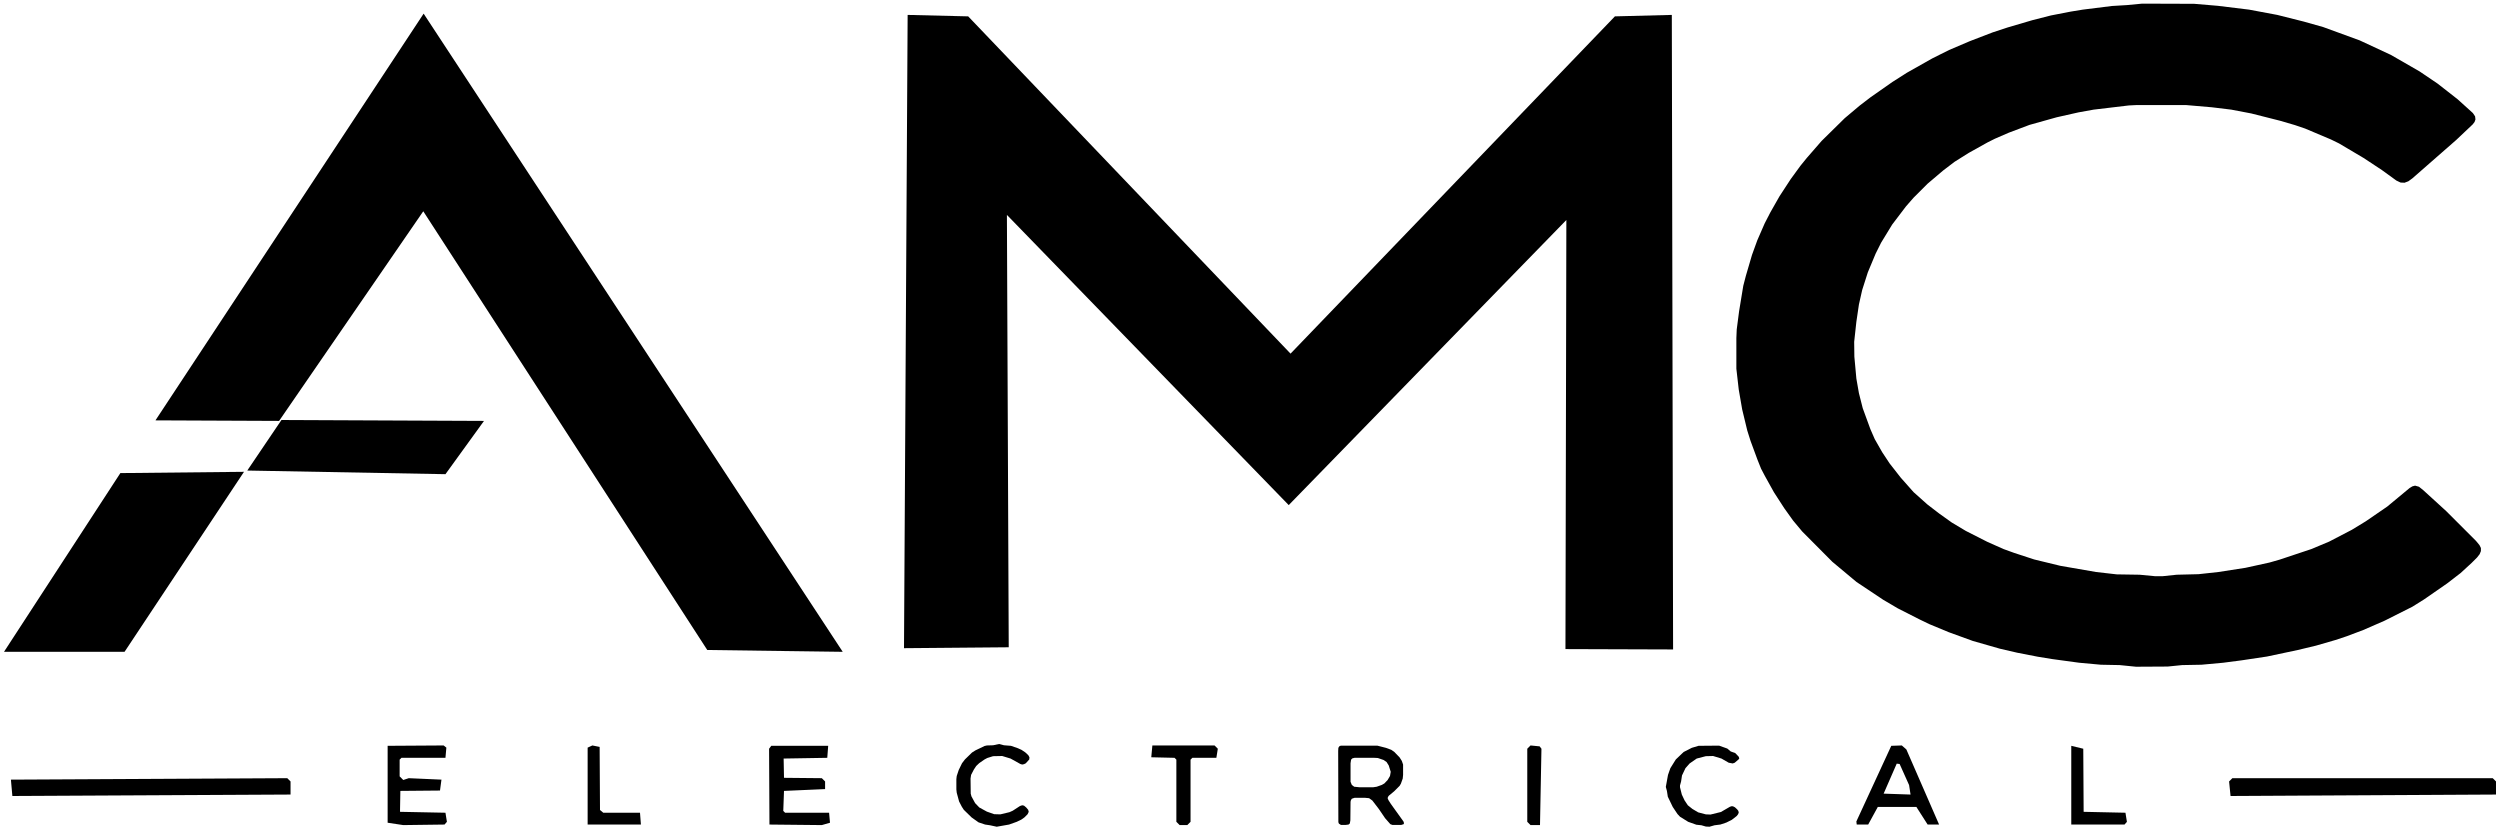
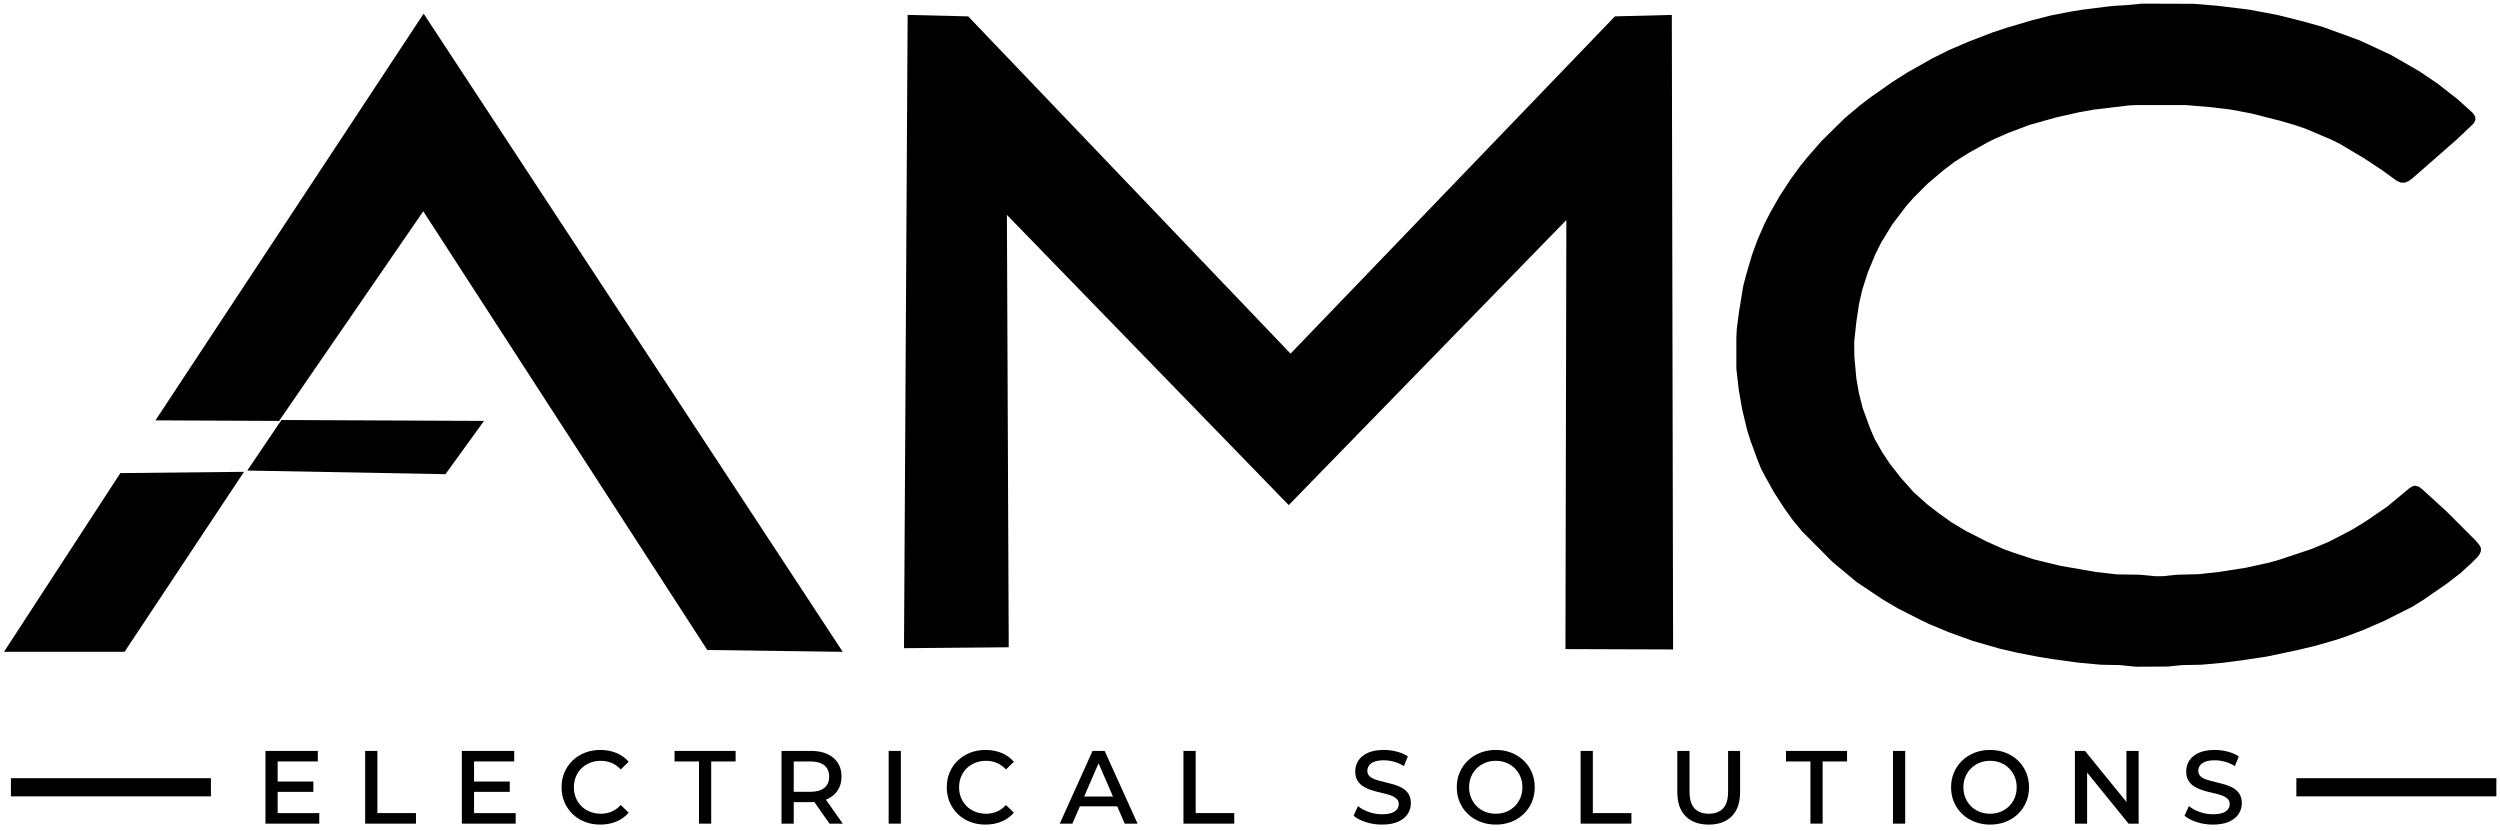
<svg xmlns="http://www.w3.org/2000/svg" viewBox="73 299 1375 457" width="1375" height="457" class="jmc-site-logo__svg" aria-hidden="true" focusable="false">
  <g class="jmc-site-logo__primary">
    <path d="M306.0 306.5 L158.5 530.2 L226.5 530.5 L305.8 415.2 L462.0 656.5 L536.5 657.5Z" />
    <path d="M207.2 558.5 L139.2 559.2 L75.2 657.5 L141.5 657.5Z" />
    <path d="M572.2 307.2 L570.2 655.5 L627.8 655.0 L626.8 417.2 L781.8 576.8 L934.5 420.0 L934.0 656.0 L993.2 656.2 L992.5 307.2 L961.2 308.0 L782.8 493.5 L605.5 308.0Z" />
    <path d="M1074.9 376.5 L1066.8 385.8 L1063.3 390.1 L1057.9 397.5 L1051.7 407.0 L1046.7 415.8 L1043.6 421.8 L1039.5 431.2 L1036.6 439.2 L1033.2 450.8 L1031.8 456.2 L1029.5 470.2 L1028.2 480.2 L1028.0 485.0 L1028.0 501.8 L1029.3 513.2 L1031.2 524.2 L1034.0 535.8 L1035.8 541.5 L1039.6 551.8 L1041.6 556.8 L1043.7 560.8 L1048.7 569.8 L1054.4 578.6 L1059.2 585.3 L1064.2 591.3 L1080.8 608.0 L1094.1 619.1 L1108.8 628.9 L1116.8 633.6 L1128.8 639.7 L1134.2 642.3 L1144.8 646.7 L1158.0 651.5 L1173.0 655.8 L1182.5 658.0 L1193.8 660.2 L1201.8 661.5 L1216.5 663.5 L1228.5 664.6 L1238.8 664.8 L1247.8 665.7 L1265.2 665.6 L1273.2 664.8 L1283.8 664.6 L1295.8 663.5 L1305.8 662.2 L1319.8 660.1 L1336.8 656.5 L1346.8 654.1 L1357.5 651.0 L1363.8 648.9 L1372.8 645.5 L1384.5 640.4 L1399.8 632.7 L1406.2 628.7 L1418.9 619.9 L1426.3 614.2 L1432.4 608.6 L1435.4 605.6 L1436.8 603.8 L1437.5 602.1 L1437.5 600.4 L1436.7 598.8 L1434.8 596.5 L1418.4 580.1 L1405.8 568.6 L1403.4 566.7 L1401.3 566.1 L1399.8 566.5 L1398.3 567.4 L1386.0 577.6 L1374.2 585.7 L1366.5 590.4 L1354.0 596.9 L1344.2 601.0 L1326.8 606.8 L1321.2 608.4 L1308.0 611.3 L1293.2 613.6 L1282.2 614.8 L1270.2 615.1 L1262.5 615.9 L1258.2 615.9 L1249.8 615.1 L1237.2 614.9 L1225.8 613.6 L1206.2 610.2 L1191.8 606.7 L1180.8 603.1 L1175.0 601.0 L1166.0 597.0 L1154.2 591.0 L1146.5 586.4 L1139.5 581.4 L1133.0 576.4 L1125.5 569.7 L1118.4 561.7 L1112.3 553.9 L1108.2 547.7 L1104.1 540.5 L1101.7 535.0 L1097.5 523.5 L1095.4 515.2 L1094.0 507.2 L1092.9 495.2 L1092.8 487.0 L1094.0 476.0 L1095.4 466.5 L1097.2 458.5 L1100.3 448.8 L1104.6 438.5 L1107.6 432.5 L1113.7 422.5 L1121.3 412.5 L1125.5 407.7 L1133.1 400.1 L1141.7 392.8 L1148.0 388.0 L1155.8 383.1 L1166.2 377.3 L1170.2 375.3 L1177.8 372.0 L1189.2 367.7 L1204.2 363.5 L1216.2 360.8 L1224.5 359.3 L1243.8 357.0 L1247.8 356.8 L1275.5 356.8 L1289.5 358.0 L1300.2 359.3 L1311.2 361.4 L1327.0 365.4 L1335.2 367.8 L1340.8 369.7 L1355.0 375.7 L1359.5 377.9 L1373.0 385.9 L1383.0 392.5 L1391.0 398.3 L1393.3 399.4 L1395.5 399.5 L1397.6 398.7 L1399.8 397.1 L1423.9 376.0 L1433.0 367.4 L1434.0 366.1 L1434.5 364.7 L1434.3 363.0 L1433.1 361.2 L1424.7 353.6 L1413.7 345.0 L1403.8 338.3 L1388.0 329.2 L1370.8 321.2 L1350.8 313.9 L1340.2 310.9 L1325.5 307.2 L1310.0 304.3 L1292.8 302.2 L1279.8 301.1 L1251.2 301.0 L1242.8 301.8 L1234.5 302.3 L1218.5 304.3 L1211.8 305.4 L1201.0 307.5 L1190.8 310.1 L1177.2 314.1 L1169.0 316.8 L1156.5 321.6 L1145.0 326.5 L1135.8 331.1 L1121.8 339.0 L1113.8 344.1 L1101.8 352.5 L1095.8 357.1 L1087.6 364.0Z" />
  </g>
  <g class="jmc-site-logo__accent">
    <path d="M209.0 557.8 L318.0 559.8 L339.2 530.5 L227.8 530.0Z" />
-     <path d="M79.0 727.8 L79.8 736.8 L232.8 736.0 L232.8 728.8 L231.0 727.0Z" />
-     <path d="M1299.0 728.8 L1299.8 736.8 L1445.8 736.0 L1445.8 728.8 L1444.0 727.0 L1300.8 727.0Z" />
+     <path d="M79 727.0H189V737.0H79Z" />
+     <path d="M1336 727.0H1446V737.0H1336Z" />
  </g>
  <g class="jmc-site-logo__secondary">
-     <path fill-rule="evenodd" d="M286.2 709.2 L286.2 751.5 L294.8 752.8 L317.5 752.5 L318.8 751.0 L318.0 746.0 L293.0 745.5 L293.2 734.0 L315.0 733.8 L315.8 727.8 L297.8 727.0 L294.8 728.0 L292.8 726.0 L292.8 716.8 L293.8 715.8 L318.0 715.8 L318.5 710.2 L317.0 709.0Z" />
-     <path fill-rule="evenodd" d="M396.2 710.2 L396.2 752.5 L425.5 752.5 L425.0 746.0 L404.8 746.0 L403.0 744.5 L402.8 709.8 L398.8 709.0Z" />
-     <path fill-rule="evenodd" d="M497.2 709.2 L496.0 710.8 L496.2 752.5 L525.0 752.8 L529.5 751.5 L529.0 746.0 L504.8 746.0 L503.8 745.0 L504.2 734.0 L526.8 733.0 L526.8 728.8 L525.0 727.0 L504.2 726.8 L504.0 716.2 L528.0 715.8 L528.5 709.2Z" />
-     <path fill-rule="evenodd" d="M622.5 708.2 L619.2 708.9 L615.8 709.0 L614.5 709.3 L609.5 711.7 L607.6 712.9 L603.7 716.7 L602.1 718.8 L600.3 722.5 L599.2 725.8 L599.0 727.5 L599.0 733.2 L599.2 735.0 L600.5 739.8 L602.0 742.7 L603.1 744.4 L607.4 748.6 L611.2 751.3 L614.8 752.5 L617.5 752.9 L621.2 753.7 L628.0 752.5 L632.2 751.0 L634.7 749.8 L636.4 748.6 L638.2 746.8 L638.8 745.5 L638.5 744.4 L637.4 743.1 L636.2 742.1 L635.2 741.9 L634.0 742.3 L630.0 744.9 L628.2 745.7 L623.2 746.9 L619.8 746.8 L615.8 745.4 L611.6 743.1 L609.3 740.7 L607.3 737.0 L606.9 735.5 L606.8 727.2 L607.1 725.2 L608.6 722.3 L609.9 720.3 L611.6 718.7 L614.5 716.7 L616.0 715.9 L619.2 714.9 L624.2 714.8 L628.8 716.2 L634.2 719.2 L635.2 719.5 L636.2 719.3 L637.2 718.8 L639.1 716.7 L639.2 715.5 L638.6 714.4 L636.9 712.8 L634.8 711.4 L632.5 710.4 L629.0 709.2 L625.2 708.9Z" />
-     <path fill-rule="evenodd" d="M706.8 709.0 L706.2 715.5 L719.0 715.8 L720.0 716.8 L720.0 751.0 L721.8 752.8 L726.0 752.8 L727.8 751.0 L727.8 716.8 L728.8 715.8 L742.0 715.8 L742.8 710.8 L741.0 709.0Z" />
-     <path fill-rule="evenodd" d="M809.7 709.4 L809.1 710.3 L809.0 712.0 L809.1 751.2 L809.4 752.0 L810.5 752.7 L813.2 752.7 L814.7 752.5 L815.4 751.9 L815.7 750.2 L815.8 740.0 L816.0 739.1 L816.5 738.3 L818.0 737.8 L823.8 737.8 L826.0 738.0 L827.8 739.3 L831.4 744.0 L834.8 749.0 L837.7 752.3 L838.8 752.7 L843.7 752.7 L845.0 752.3 L845.2 751.7 L844.9 750.8 L838.0 741.2 L836.6 739.0 L836.2 738.0 L836.4 737.3 L836.9 736.6 L839.8 734.2 L842.8 731.2 L843.5 730.0 L844.5 727.2 L844.7 725.2 L844.7 719.5 L844.0 717.5 L842.8 715.6 L839.8 712.5 L838.2 711.4 L835.2 710.3 L830.5 709.1 L810.5 709.1Z M816.1 716.8 L816.8 716.1 L818.0 715.8 L828.8 715.8 L830.8 715.9 L834.0 717.0 L835.6 718.1 L836.8 720.0 L837.9 723.5 L837.5 725.8 L836.2 728.0 L834.4 729.9 L833.0 730.7 L830.2 731.7 L828.2 732.0 L820.8 732.0 L817.8 731.7 L816.5 730.7 L815.8 729.0 L815.8 718.8Z" />
-     <path fill-rule="evenodd" d="M914.8 709.0 L913.0 710.8 L913.0 751.0 L914.8 752.8 L920.0 752.8 L920.8 710.8 L919.8 709.5Z" />
-     <path fill-rule="evenodd" d="M1003.5 710.3 L999.0 712.6 L994.7 716.7 L991.7 721.5 L990.4 725.2 L989.2 731.8 L989.8 734.0 L990.3 737.2 L993.0 742.8 L995.6 746.7 L997.0 748.2 L1001.5 751.0 L1006.0 752.6 L1008.8 752.9 L1011.2 753.6 L1013.2 753.7 L1016.0 752.9 L1019.2 752.5 L1022.5 751.4 L1025.5 749.9 L1028.2 747.8 L1028.9 746.9 L1029.3 746.0 L1029.1 745.0 L1028.4 744.1 L1027.2 743.0 L1026.2 742.5 L1025.5 742.4 L1024.5 742.7 L1019.5 745.6 L1013.8 747.0 L1011.2 746.9 L1007.0 745.8 L1003.8 743.9 L1001.3 741.9 L999.5 739.2 L998.0 736.0 L997.0 732.0 L997.0 731.0 L997.6 728.8 L998.1 725.5 L1000.0 721.5 L1002.3 718.9 L1006.2 716.2 L1011.2 714.9 L1015.2 714.8 L1019.8 716.2 L1023.8 718.5 L1026.0 718.9 L1027.1 718.5 L1029.3 716.6 L1029.6 716.1 L1029.3 715.2 L1027.4 713.2 L1024.9 712.3 L1023.0 710.7 L1018.5 709.1 L1007.2 709.2Z" />
-     <path fill-rule="evenodd" d="M1113.2 709.2 L1094.0 750.8 L1094.2 752.5 L1100.5 752.5 L1105.8 742.8 L1127.0 742.8 L1133.2 752.5 L1139.5 752.5 L1121.5 711.2 L1119.0 709.0Z M1116.2 719.0 L1117.8 719.2 L1123.0 730.8 L1123.8 736.0 L1109.0 735.5Z" />
-     <path fill-rule="evenodd" d="M1212.2 709.2 L1212.2 752.5 L1241.5 752.5 L1242.8 751.0 L1242.0 746.0 L1219.0 745.5 L1218.8 710.8Z" />
+     <path d="M219 752V712H247.8V717.79H225.71V746.21H248.6V752ZM225.19 734.52V728.85H245.34V734.52Z" />
+     <path d="M273.84 752V712H280.56V746.2H301.78V752Z" />
+     <path d="M327.02 752V712H355.82V717.79H333.73V746.21H356.62V752ZM333.21 734.52V728.85H353.37V734.52Z" />
+     <path d="M403.15 752.53Q398.57 752.53 394.68 751.01Q390.79 749.5 387.93 746.73Q385.06 743.95 383.46 740.21Q381.86 736.46 381.86 732Q381.86 727.54 383.46 723.79Q385.06 720.05 387.95 717.27Q390.84 714.5 394.73 712.99Q398.63 711.47 403.2 711.47Q407.98 711.47 412 713.12Q416.01 714.76 418.76 717.98L414.41 722.19Q412.19 719.8 409.44 718.63Q406.69 717.45 403.5 717.45Q400.28 717.45 397.56 718.53Q394.85 719.6 392.85 721.55Q390.84 723.5 389.74 726.17Q388.64 728.83 388.64 732Q388.64 735.17 389.74 737.83Q390.84 740.5 392.85 742.45Q394.85 744.4 397.56 745.47Q400.28 746.55 403.5 746.55Q406.69 746.55 409.44 745.37Q412.19 744.2 414.41 741.75L418.76 745.97Q416.01 749.19 412 750.86Q407.98 752.53 403.15 752.53Z" />
+     <path d="M457.44 752V717.8H444V712H477.59V717.8H464.16V752Z" />
+     <path d="M502.83 752V712H518.91Q526.78 712 531.3 715.75Q535.83 719.5 535.83 726.14Q535.83 730.49 533.79 733.64Q531.76 736.79 527.98 738.48Q524.2 740.17 518.93 740.17H506.55L509.55 737.07V752ZM529.22 752 519.06 737.48H526.3L536.52 752ZM509.55 737.77 506.55 734.49H518.68Q523.81 734.49 526.43 732.29Q529.05 730.09 529.05 726.14Q529.05 722.14 526.43 719.97Q523.81 717.8 518.68 717.8H506.55L509.55 714.46Z" />
+     <path d="M561.76 752V712H568.48V752Z" />
+     <path d="M615.01 752.53Q610.43 752.53 606.54 751.01Q602.65 749.5 599.79 746.73Q596.93 743.95 595.33 740.21Q593.72 736.46 593.72 732Q593.72 727.54 595.33 723.79Q596.93 720.05 599.82 717.27Q602.7 714.5 606.6 712.99Q610.49 711.47 615.07 711.47Q619.84 711.47 623.86 713.12Q627.87 714.76 630.62 717.98L626.27 722.19Q624.05 719.8 621.3 718.63Q618.55 717.45 615.36 717.45Q612.14 717.45 609.43 718.53Q606.71 719.6 604.71 721.55Q602.7 723.5 601.6 726.17Q600.5 728.83 600.5 732Q600.5 735.17 601.6 737.83Q602.7 740.5 604.71 742.45Q606.71 744.4 609.43 745.47Q612.14 746.55 615.36 746.55Q618.55 746.55 621.3 745.37Q624.05 744.2 626.27 741.75L630.62 745.97Q627.87 749.19 623.86 750.86Q619.84 752.53 615.01 752.53Z" />
+     <path d="M655.87 752 673.91 712H680.56L698.66 752H691.6L675.85 715.68H678.56L662.82 752ZM663.94 742.48 665.76 737.09H687.71L689.58 742.48Z" />
+     <path d="M723.9 752V712H730.62V746.2H751.84V752Z" />
+     <path d="M833.07 752.53Q828.43 752.53 824.19 751.16Q819.95 749.8 817.47 747.64L819.88 742.35Q822.23 744.29 825.78 745.57Q829.32 746.84 833.08 746.84Q836.35 746.84 838.38 746.12Q840.41 745.39 841.37 744.12Q842.32 742.86 842.32 741.29Q842.32 739.37 841.01 738.22Q839.7 737.06 837.59 736.35Q835.48 735.65 832.92 735.08Q830.35 734.51 827.79 733.74Q825.22 732.97 823.11 731.74Q821 730.5 819.69 728.47Q818.38 726.44 818.38 723.24Q818.38 720.03 820.08 717.36Q821.77 714.69 825.28 713.08Q828.78 711.47 834.18 711.47Q837.74 711.47 841.24 712.39Q844.74 713.3 847.32 715.02L845.15 720.35Q842.51 718.7 839.66 717.93Q836.8 717.16 834.12 717.16Q830.96 717.16 828.93 717.94Q826.9 718.73 825.97 720.02Q825.04 721.31 825.04 722.94Q825.04 724.86 826.35 726.01Q827.66 727.17 829.77 727.85Q831.88 728.52 834.45 729.12Q837.01 729.71 839.58 730.46Q842.14 731.2 844.25 732.41Q846.36 733.61 847.67 735.64Q848.98 737.67 848.98 740.82Q848.98 743.97 847.26 746.64Q845.53 749.31 842 750.92Q838.47 752.53 833.07 752.53Z" />
+     <path d="M895.7 752.53Q891.08 752.53 887.14 750.98Q883.21 749.44 880.32 746.67Q877.43 743.89 875.83 740.16Q874.23 736.43 874.23 732Q874.23 727.57 875.83 723.84Q877.43 720.11 880.33 717.33Q883.23 714.54 887.14 713.01Q891.05 711.47 895.69 711.47Q900.33 711.47 904.22 713Q908.12 714.52 911 717.29Q913.89 720.05 915.49 723.8Q917.1 727.55 917.1 732Q917.1 736.46 915.49 740.2Q913.89 743.95 911 746.71Q908.12 749.48 904.22 751Q900.33 752.53 895.7 752.53ZM895.69 746.55Q898.85 746.55 901.51 745.47Q904.17 744.38 906.14 742.41Q908.11 740.44 909.22 737.79Q910.32 735.14 910.32 731.98Q910.32 728.83 909.22 726.2Q908.13 723.57 906.15 721.59Q904.17 719.62 901.51 718.54Q898.85 717.45 895.69 717.45Q892.53 717.45 889.85 718.54Q887.18 719.62 885.19 721.6Q883.21 723.58 882.1 726.21Q881 728.84 881 731.98Q881 735.12 882.1 737.77Q883.2 740.42 885.18 742.41Q887.16 744.4 889.84 745.47Q892.53 746.55 895.69 746.55Z" />
+     <path d="M942.34 752V712H949.06V746.2H970.28V752Z" />
+     <path d="M1012.79 752.53Q1004.7 752.53 1000.11 747.94Q995.52 743.36 995.52 734.61V712H1002.24V734.38Q1002.24 740.72 1005 743.64Q1007.77 746.55 1012.85 746.55Q1017.92 746.55 1020.69 743.64Q1023.45 740.72 1023.45 734.38V712H1030.05V734.61Q1030.05 743.36 1025.47 747.94Q1020.88 752.53 1012.79 752.53Z" />
+     <path d="M1068.73 752V717.8H1055.3V712H1088.88V717.8H1075.45V752Z" />
+     <path d="M1114.13 752V712H1120.85V752Z" />
+     <path d="M1167.56 752.53Q1162.94 752.53 1159.01 750.98Q1155.07 749.44 1152.18 746.67Q1149.29 743.89 1147.69 740.16Q1146.09 736.43 1146.09 732Q1146.09 727.57 1147.69 723.84Q1149.29 720.11 1152.19 717.33Q1155.09 714.54 1159 713.01Q1162.92 711.47 1167.55 711.47Q1172.19 711.47 1176.09 713Q1179.98 714.52 1182.87 717.29Q1185.75 720.05 1187.36 723.8Q1188.96 727.55 1188.96 732Q1188.96 736.46 1187.36 740.2Q1185.75 743.95 1182.87 746.71Q1179.98 749.48 1176.09 751Q1172.19 752.53 1167.56 752.53ZM1167.55 746.55Q1170.71 746.55 1173.37 745.47Q1176.03 744.38 1178 742.41Q1179.98 740.44 1181.08 737.79Q1182.18 735.14 1182.18 731.98Q1182.18 728.83 1181.08 726.2Q1179.99 723.57 1178.01 721.59Q1176.04 719.62 1173.37 718.54Q1170.71 717.45 1167.55 717.45Q1164.39 717.45 1161.71 718.54Q1159.04 719.62 1157.05 721.6Q1155.07 723.58 1153.97 726.21Q1152.87 728.84 1152.87 731.98Q1152.87 735.12 1153.96 737.77Q1155.06 740.42 1157.04 742.41Q1159.02 744.4 1161.71 745.47Q1164.39 746.55 1167.55 746.55Z" />
+     <path d="M1214.2 752V712H1219.74L1245.35 743.55H1242.54V712H1249.25V752H1243.71L1218.1 720.45H1220.91V752Z" />
+     <path d="M1290.09 752.53Q1285.45 752.53 1281.21 751.16Q1276.96 749.8 1274.49 747.64L1276.89 742.35Q1279.25 744.29 1282.79 745.57Q1286.33 746.84 1290.09 746.84Q1293.37 746.84 1295.4 746.12Q1297.43 745.39 1298.38 744.12Q1299.34 742.86 1299.34 741.29Q1299.34 739.37 1298.03 738.22Q1296.72 737.06 1294.61 736.35Q1292.5 735.65 1289.93 735.08Q1287.37 734.51 1284.8 733.74Q1282.24 732.97 1280.13 731.74Q1278.02 730.5 1276.71 728.47Q1275.4 726.44 1275.4 723.24Q1275.4 720.03 1277.09 717.36Q1278.79 714.69 1282.3 713.08Q1285.8 711.47 1291.2 711.47Q1294.75 711.47 1298.25 712.39Q1301.75 713.3 1304.34 715.02L1302.17 720.35Q1299.53 718.7 1296.68 717.93Q1293.82 717.16 1291.14 717.16Q1287.97 717.16 1285.94 717.94Q1283.91 718.73 1282.98 720.02Q1282.06 721.31 1282.06 722.94Q1282.06 724.86 1283.37 726.01Q1284.68 727.17 1286.79 727.85Q1288.9 728.52 1291.46 729.12Q1294.03 729.71 1296.59 730.46Q1299.16 731.2 1301.27 732.41Q1303.38 733.61 1304.69 735.64Q1306 737.67 1306 740.82Q1306 743.97 1304.27 746.64Q1302.55 749.31 1299.02 750.92Q1295.49 752.53 1290.09 752.53Z" />
  </g>
</svg>
